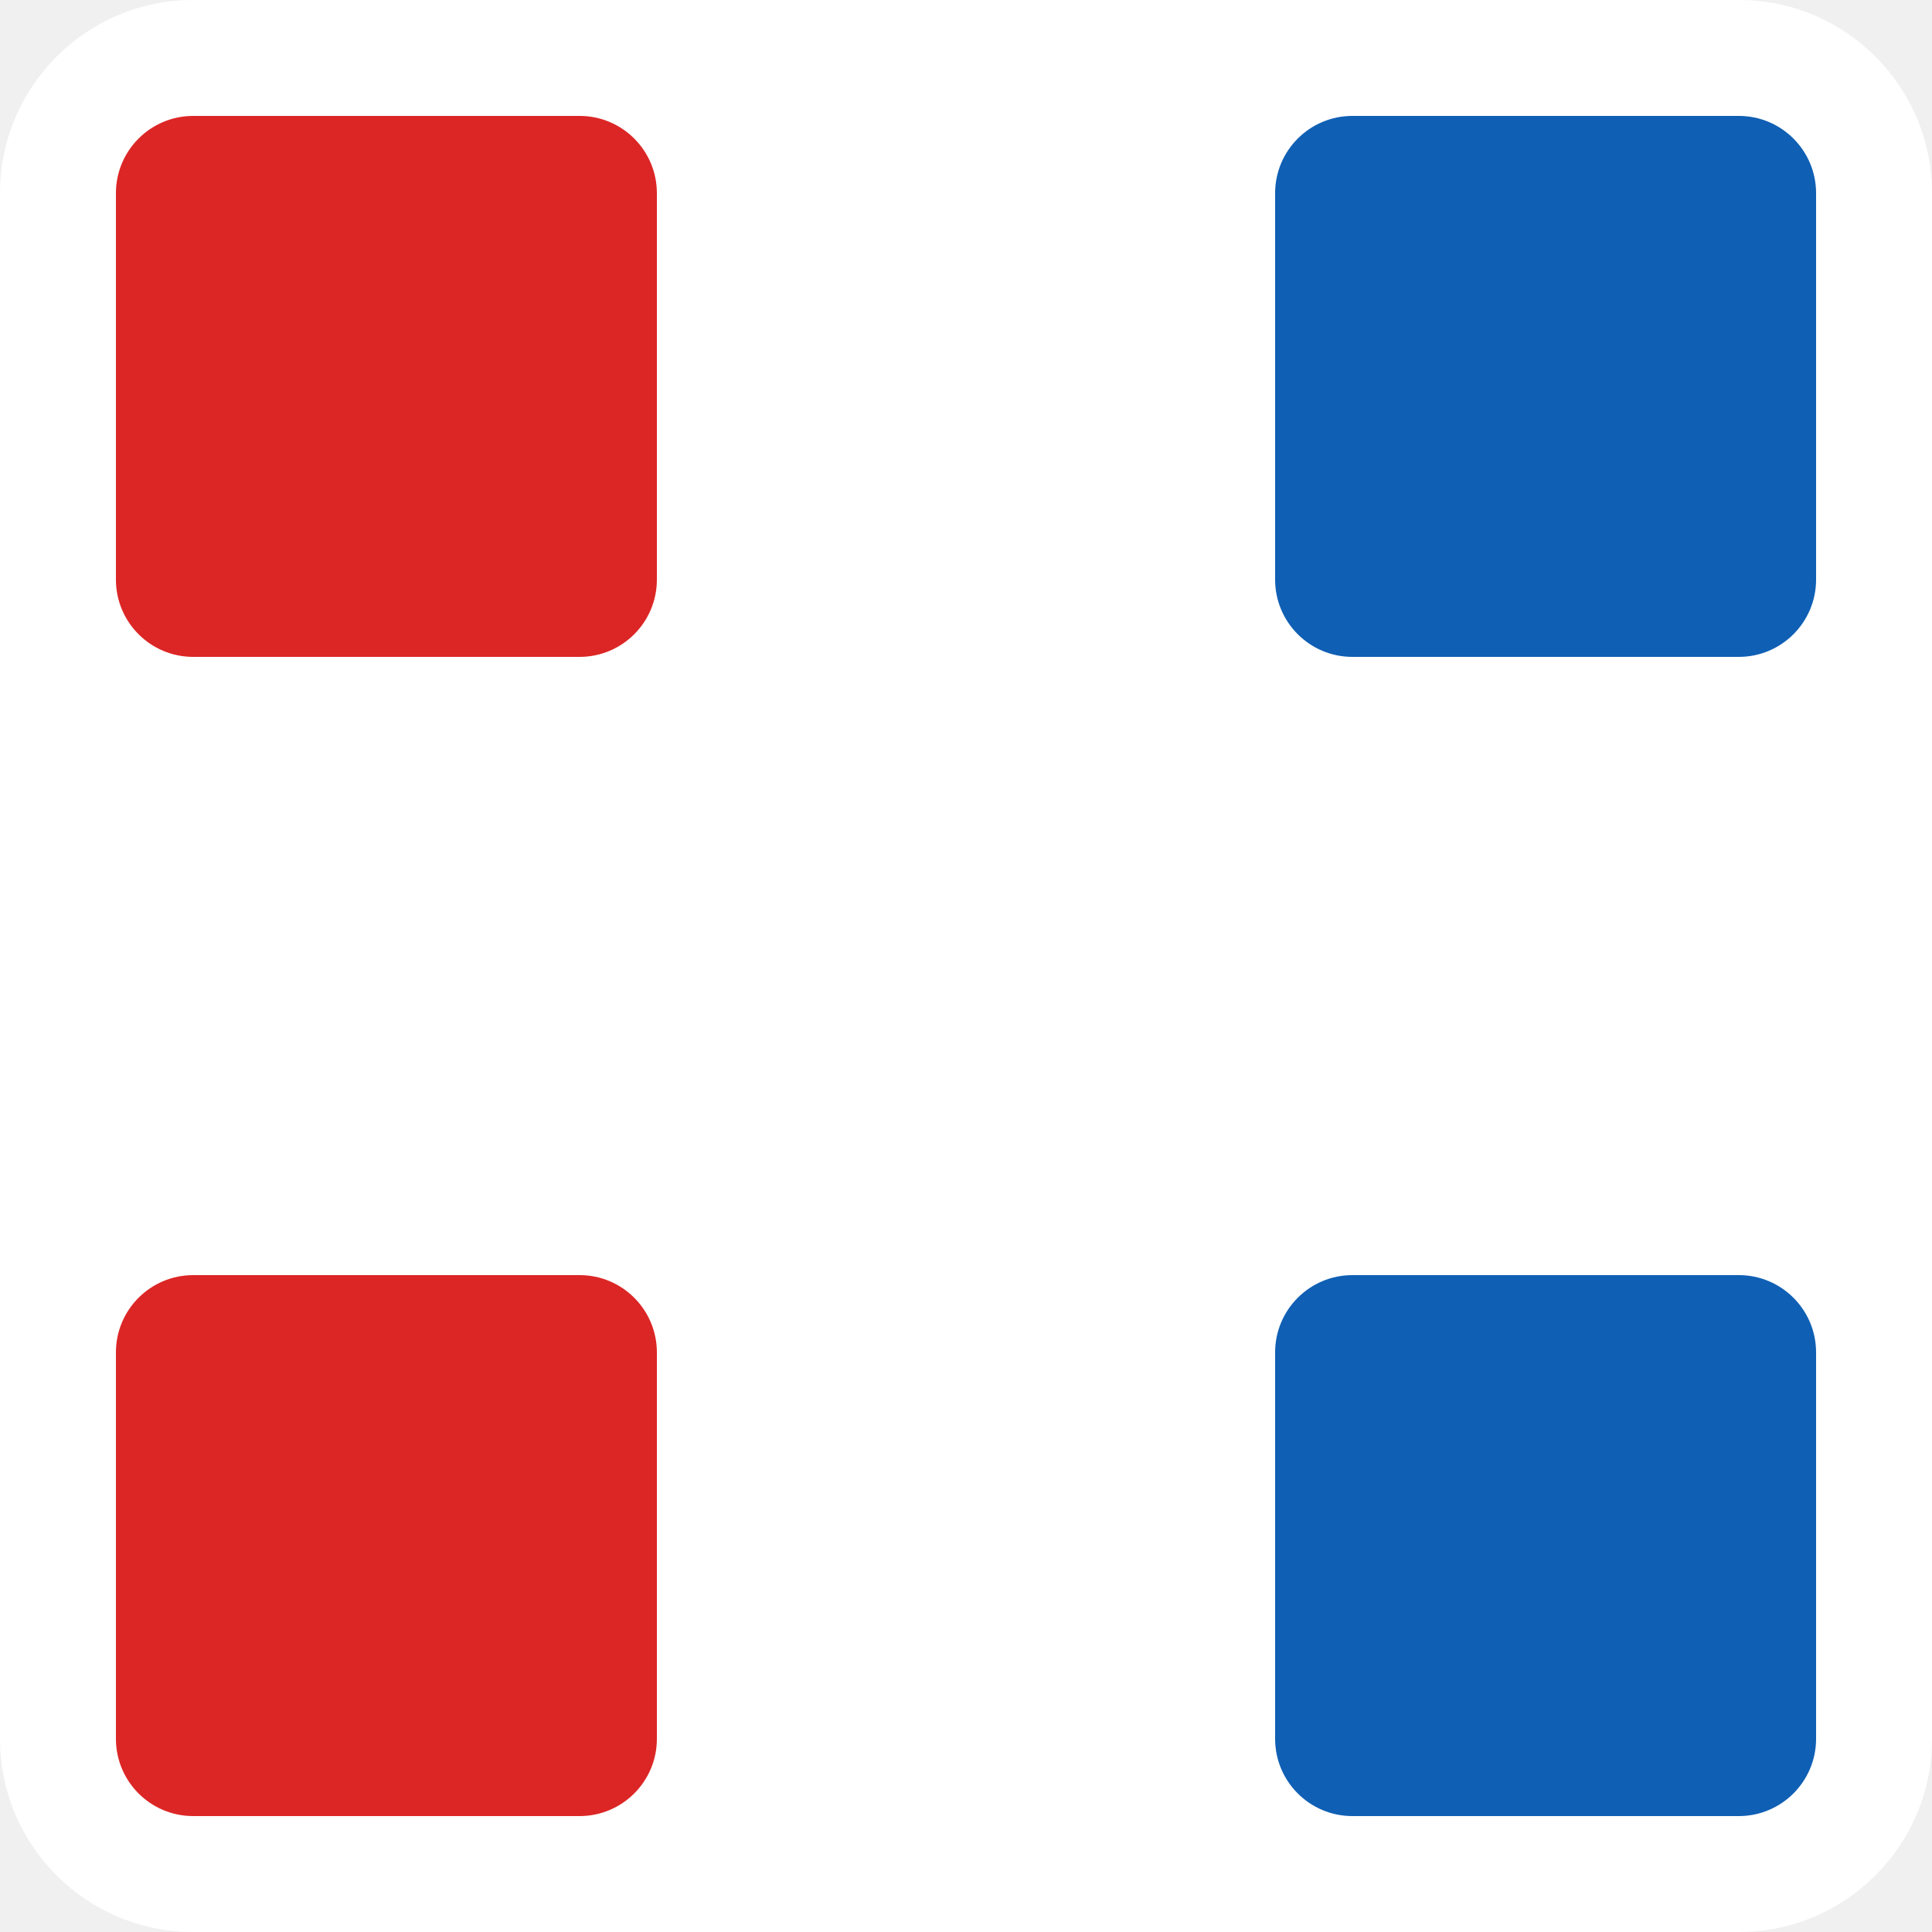
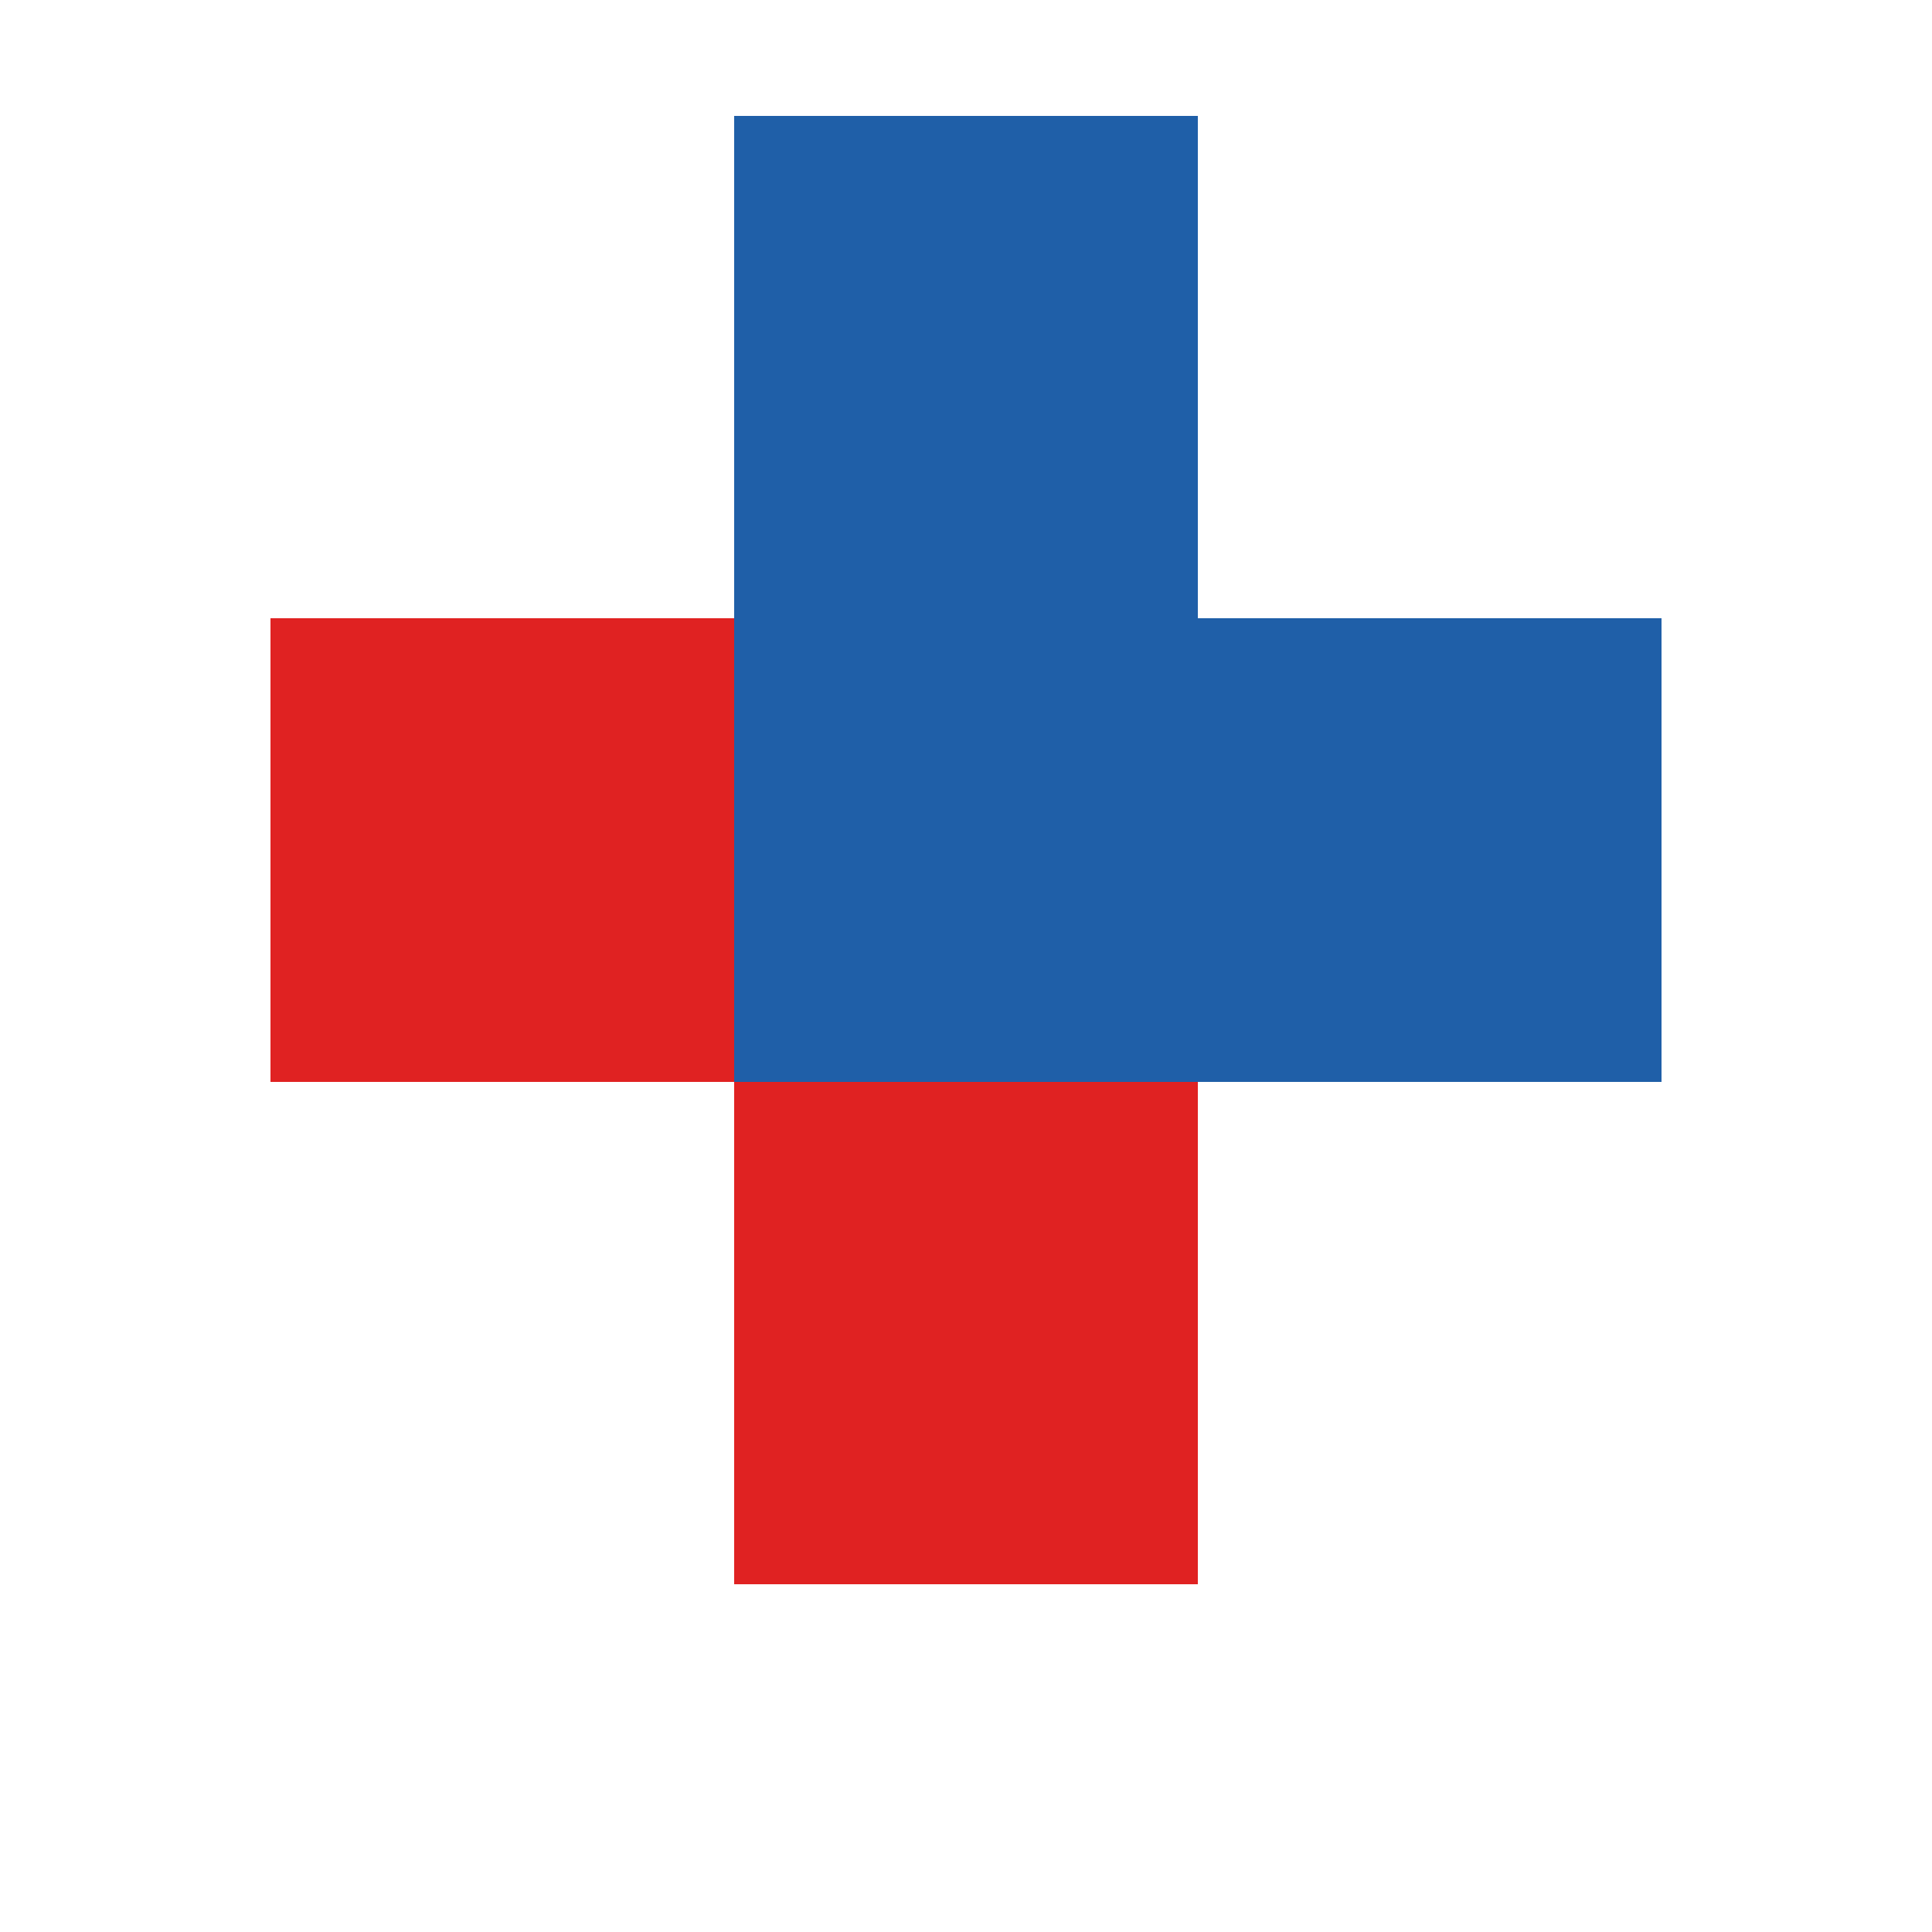
<svg xmlns="http://www.w3.org/2000/svg" viewBox="0 0 100 100" width="100" height="100">
-   <rect width="100" height="100" rx="10" fill="#fff" />
-   <rect x="6" y="6" width="28" height="28" rx="4" fill="#dc2626" />
-   <rect x="66" y="6" width="28" height="28" rx="4" fill="#0f5fb4" />
-   <rect x="6" y="66" width="28" height="28" rx="4" fill="#dc2626" />
-   <rect x="66" y="66" width="28" height="28" rx="4" fill="#0f5fb4" />
+   <rect width="100" height="100" fill="#fff" />
+   <rect x="38" y="6" width="24" height="26" fill="#1f5fa8" />
+   <rect x="14" y="32" width="24" height="24" fill="#e02222" />
+   <rect x="38" y="32" width="24" height="24" fill="#1f5fa8" />
+   <rect x="62" y="32" width="24" height="24" fill="#1f5fa8" />
+   <rect x="38" y="56" width="24" height="26" fill="#e02222" />
</svg>
